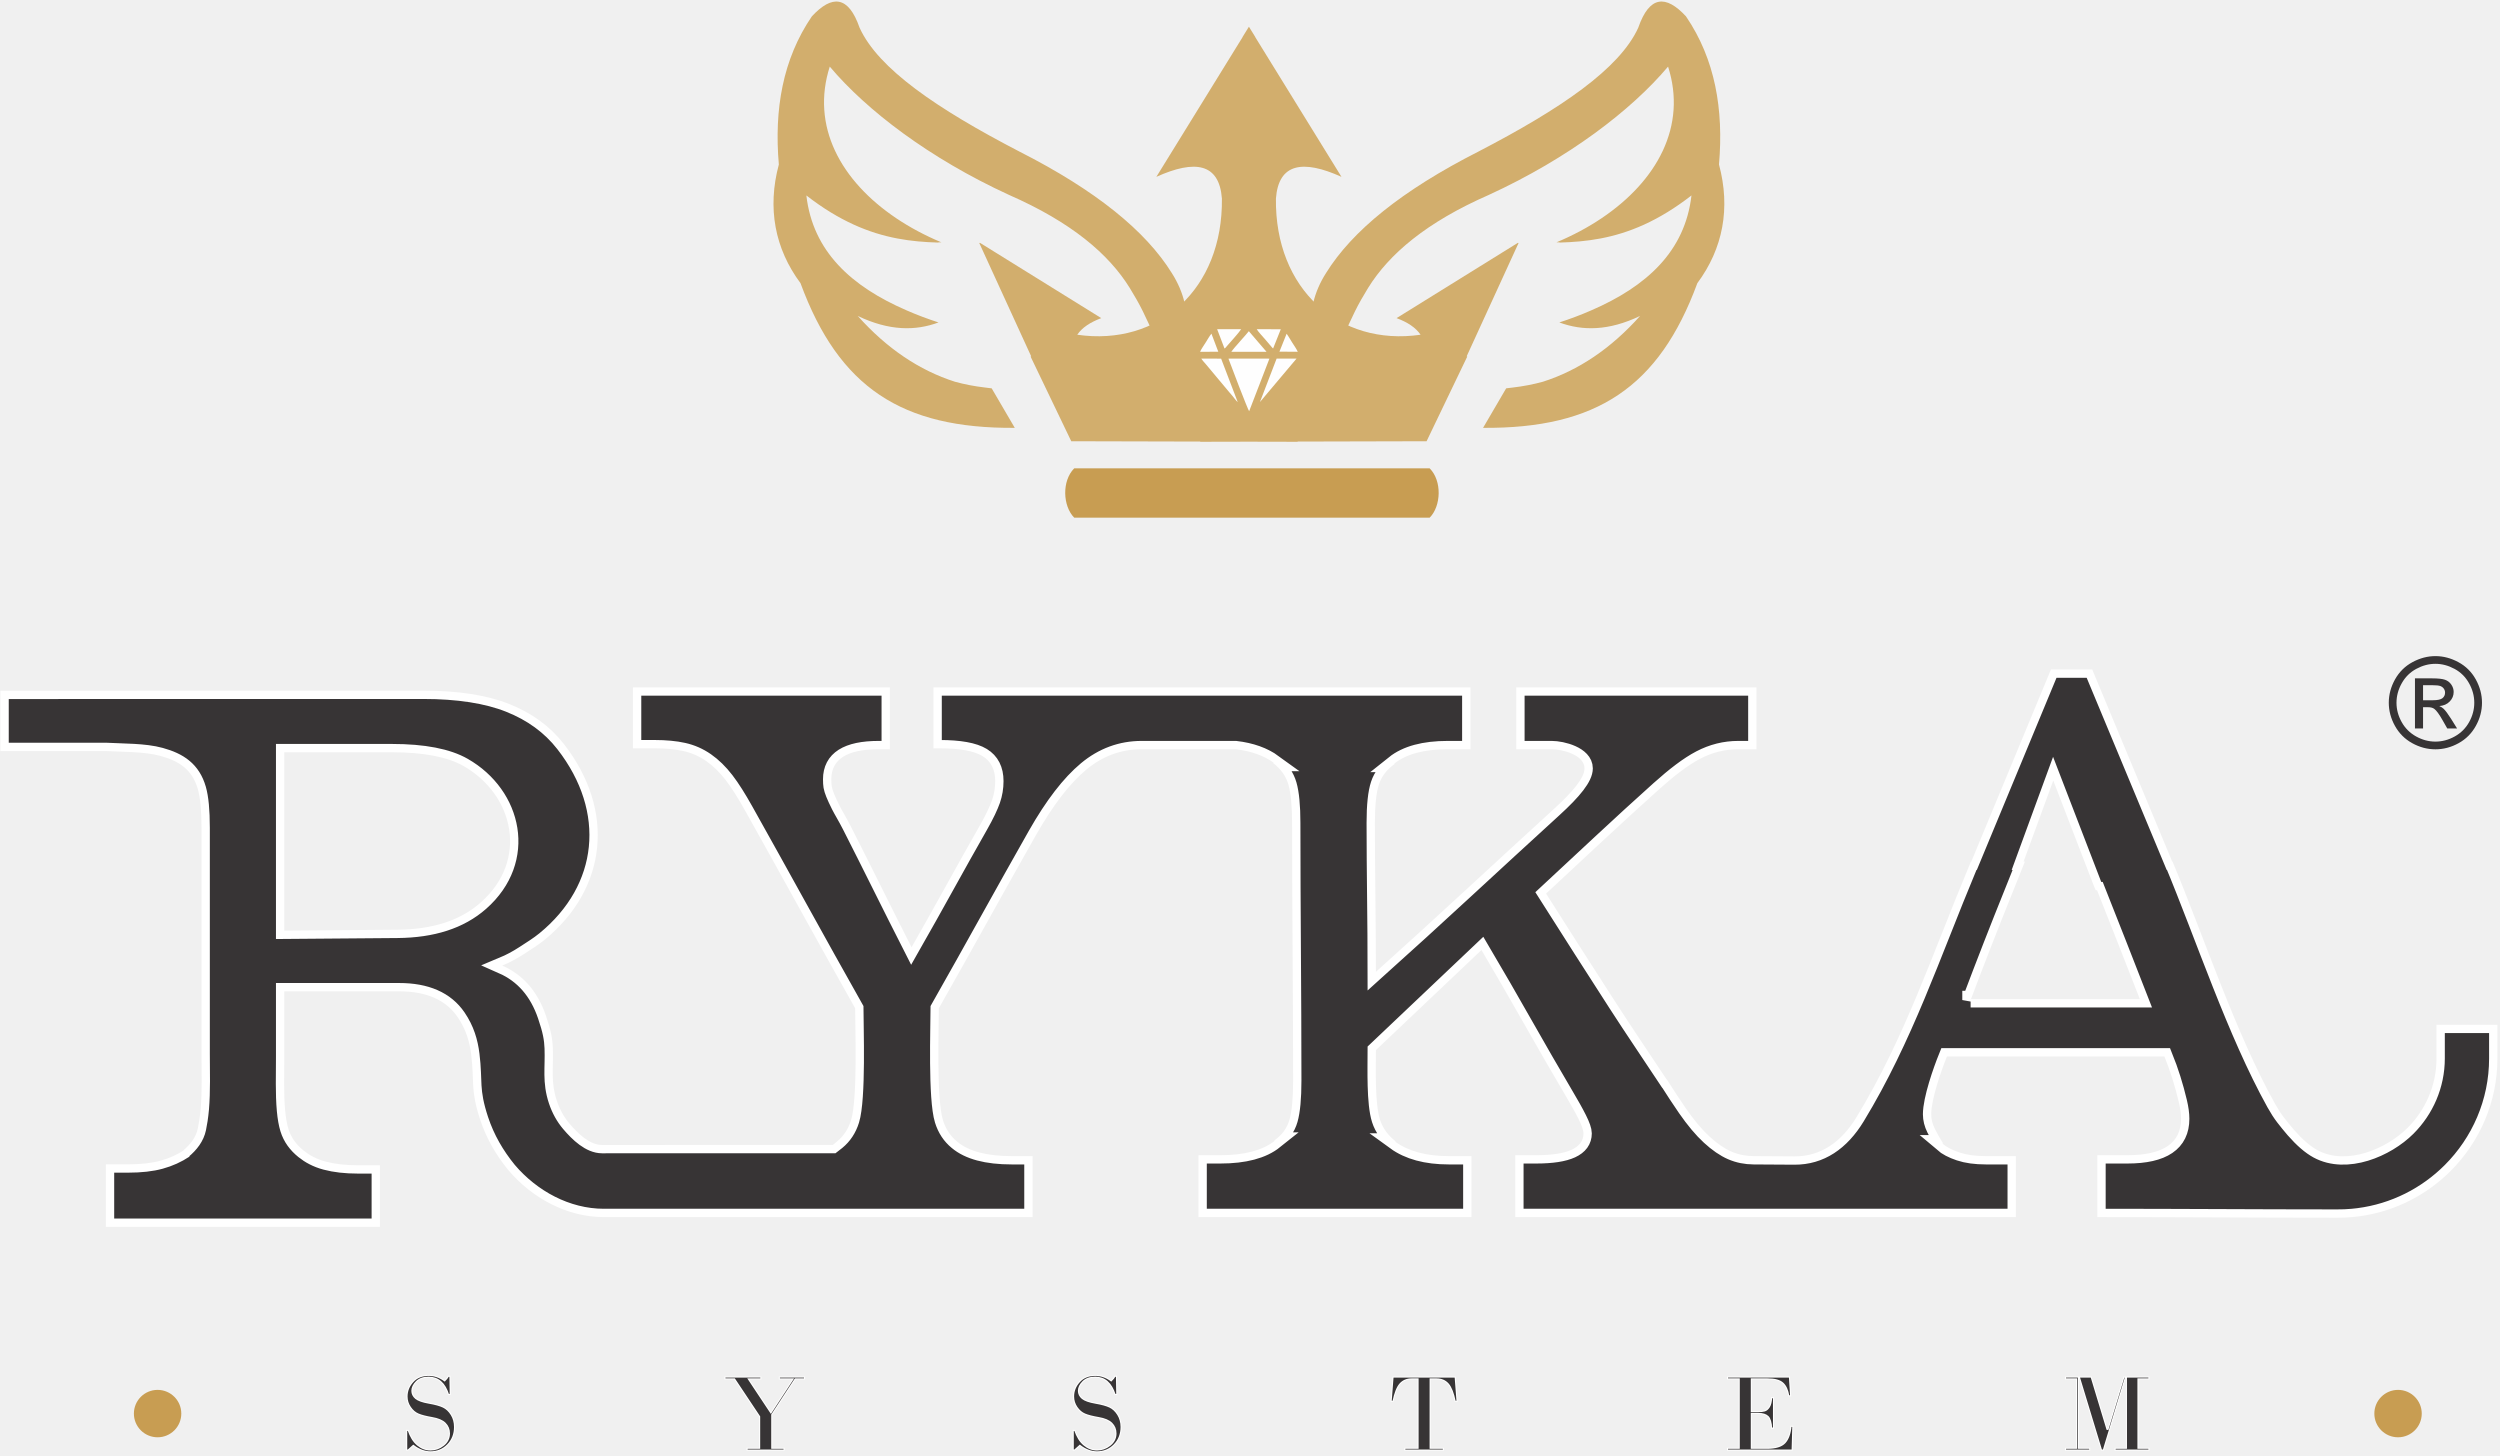
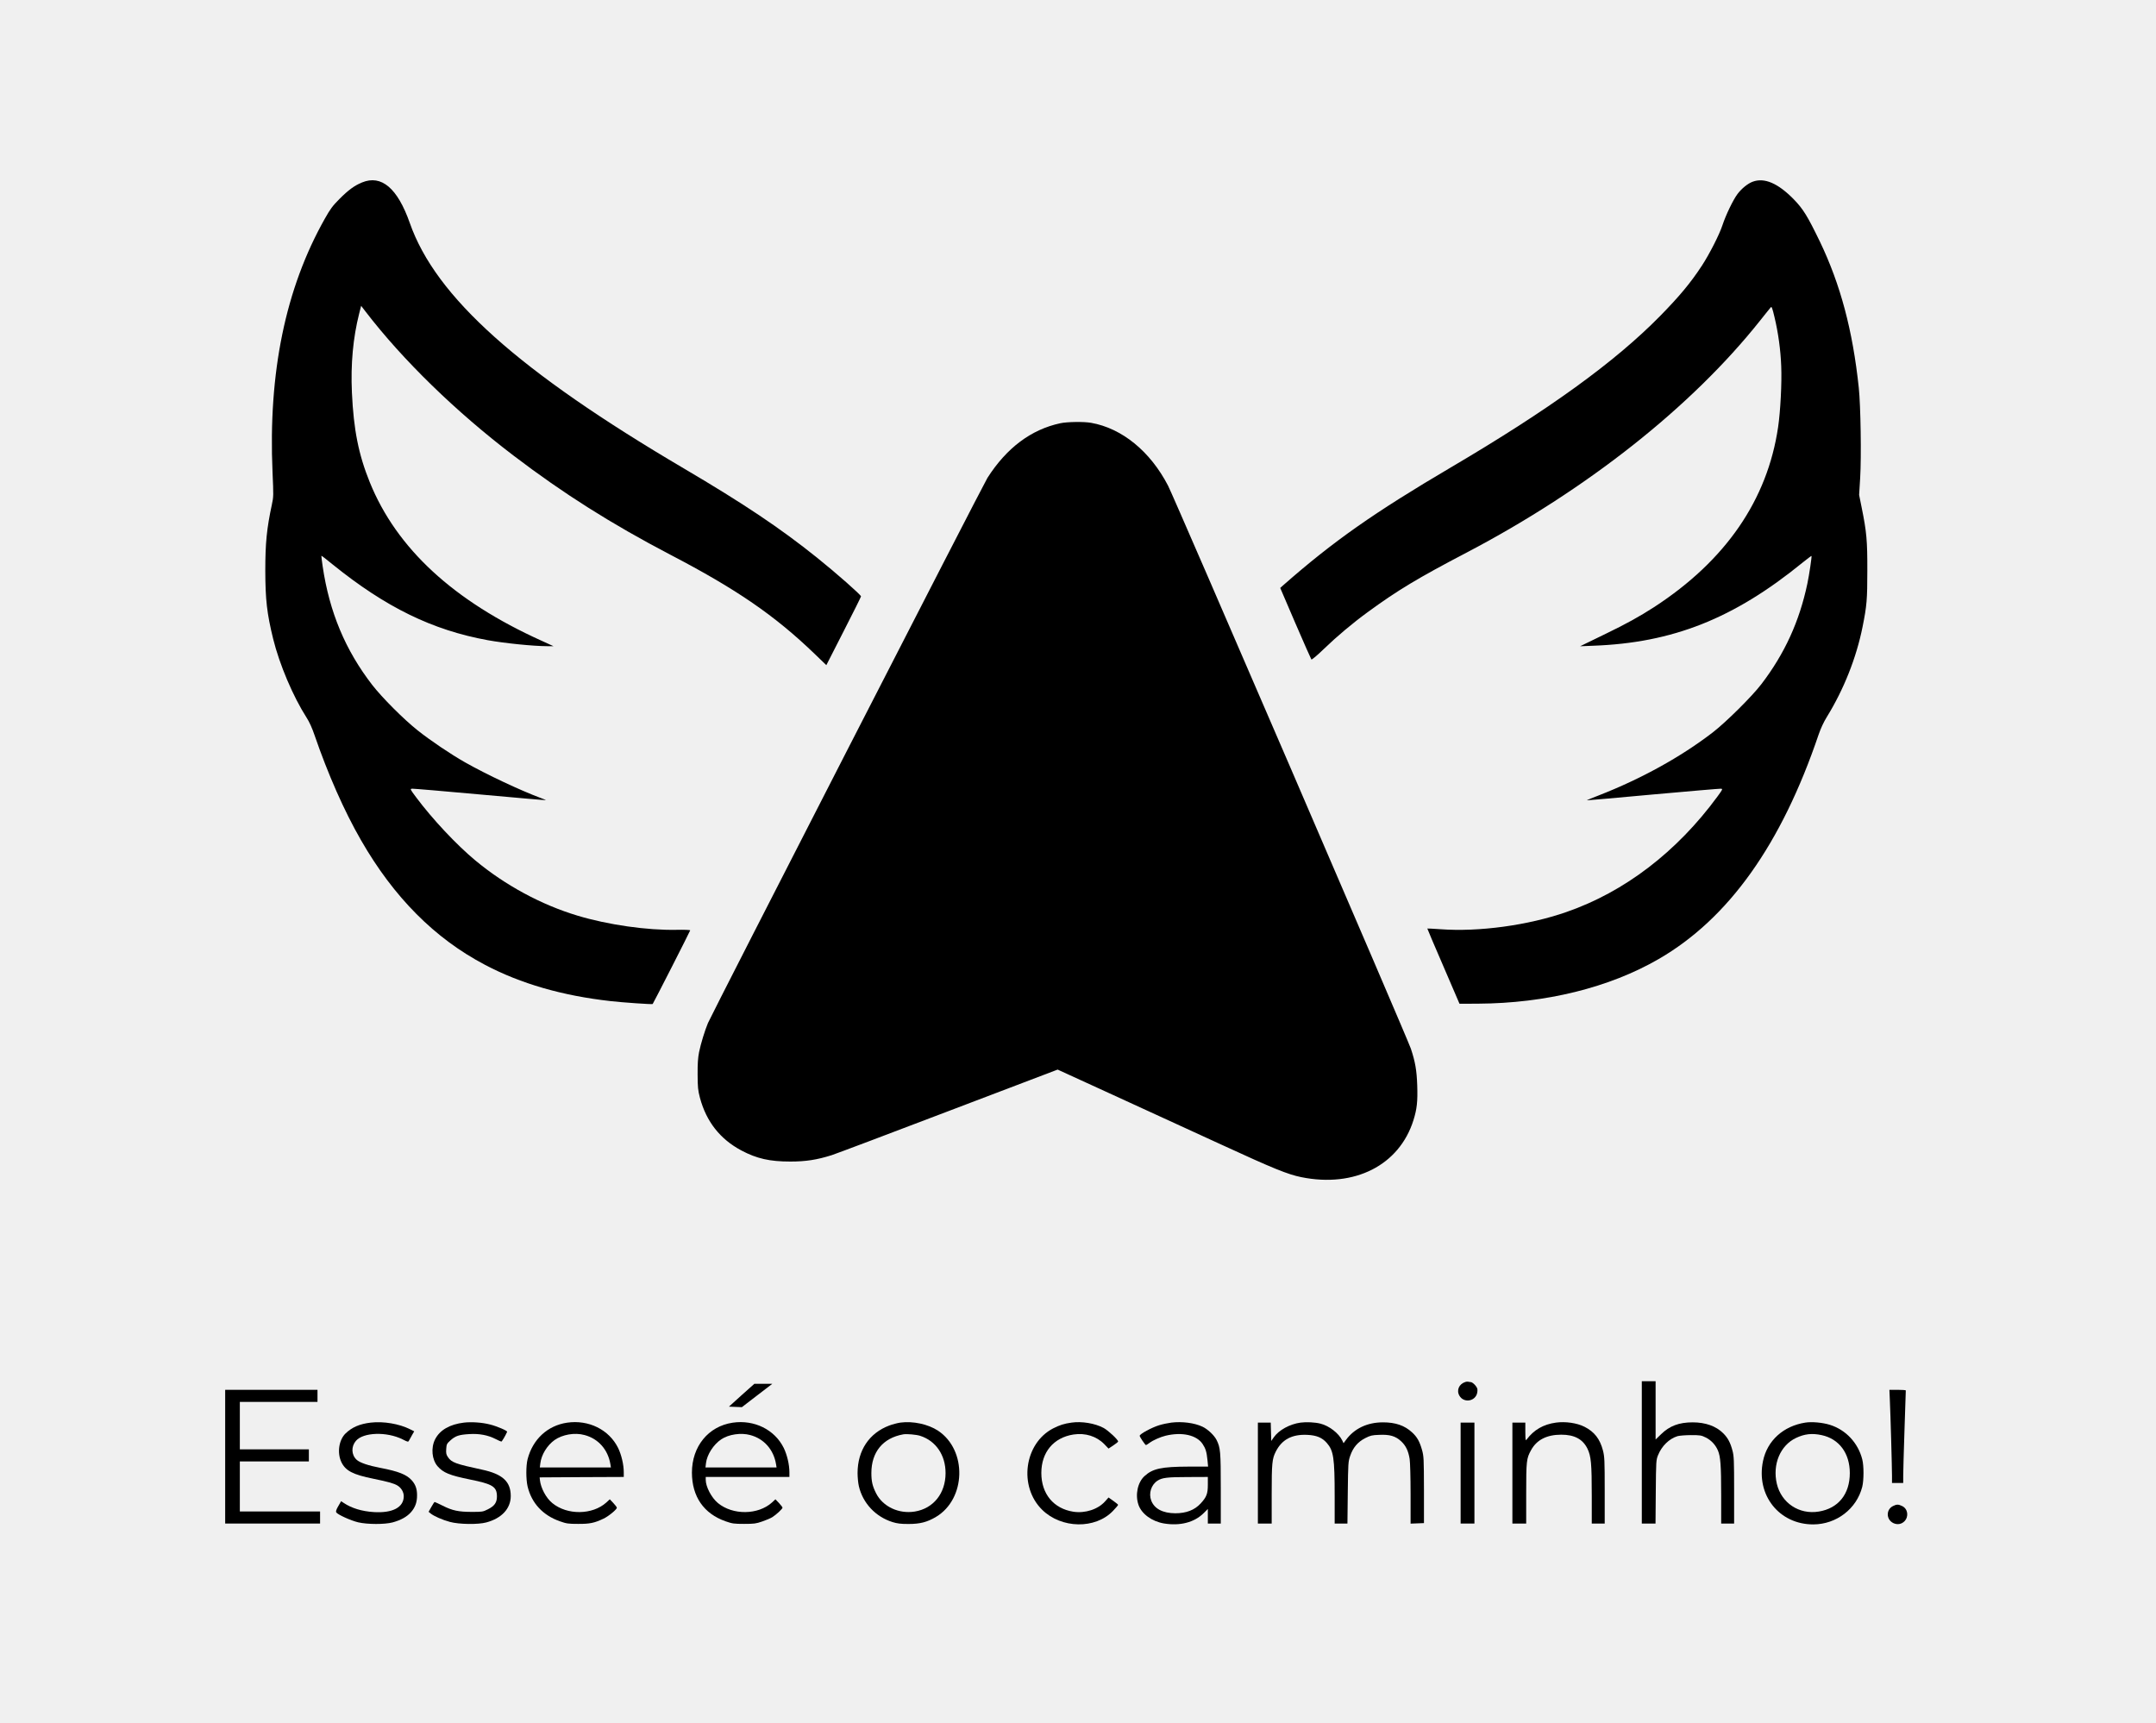
- <svg xmlns="http://www.w3.org/2000/svg" width="601" height="350" viewBox="0 0 601 350" fill="none">
-   <path d="M328.884 69.23C333.929 61.086 342.877 53.441 357.957 46.836L357.959 46.834C377.031 38.071 392.153 26.526 401.003 16.012C402.145 19.576 402.55 23.054 402.324 26.405C401.395 40.148 389.783 51.736 374.175 58.256L374.902 58.254V58.315C381.356 58.135 387.976 57.308 395.245 53.997C398.859 52.349 402.635 50.088 406.629 46.985C405.083 60.439 395.836 68.857 382.523 74.618C380.103 75.679 377.544 76.641 374.864 77.517C380.429 79.582 386.722 79.568 394.276 75.952C387.262 83.807 379.444 89.04 370.931 91.764C368.573 92.412 366.147 92.874 363.658 93.163C363.136 93.237 362.61 93.303 362.08 93.358L356.528 102.856C383.69 103.048 398.807 93.166 408.041 68.074C414.21 59.77 416.064 50.026 413.246 39.547C414.388 26.33 412.333 14.245 405.305 3.926C400.468 -1.286 396.526 -1.091 393.835 6.666C389.355 16.516 375.28 26.12 355.453 36.416C336.962 45.803 325.029 55.56 318.779 65.639C312.67 75.239 315.3 84.59 321.738 82.552C321.876 83.419 324.083 78.207 325.735 74.841C326.619 73.04 327.818 70.951 328.884 69.23Z" fill="#D2AE6D" />
-   <path d="M271.595 69.23C266.551 61.086 257.602 53.441 242.522 46.836L242.52 46.834C223.448 38.071 208.326 26.526 199.476 16.012C198.334 19.576 197.929 23.054 198.156 26.405C199.084 40.148 210.696 51.736 226.304 58.256L225.578 58.254V58.315C219.124 58.135 212.503 57.308 205.235 53.997C201.62 52.349 197.844 50.088 193.851 46.985C195.396 60.439 204.643 68.857 217.956 74.618C220.376 75.679 222.935 76.641 225.615 77.517C220.05 79.582 213.757 79.568 206.203 75.952C213.217 83.807 221.035 89.04 229.549 91.764C231.906 92.412 234.332 92.874 236.821 93.163C237.342 93.237 237.869 93.303 238.4 93.358L243.952 102.856C216.789 103.048 201.673 93.166 192.439 68.074C186.27 59.77 184.415 50.026 187.233 39.547C186.091 26.33 188.147 14.245 195.174 3.926C200.012 -1.286 203.954 -1.091 206.644 6.666C211.124 16.516 225.198 26.12 245.026 36.416C263.518 45.803 275.45 55.56 281.7 65.639C287.81 75.239 285.179 84.59 278.741 82.552C278.603 83.419 276.396 78.207 274.744 74.841C273.86 73.04 272.662 70.951 271.595 69.23Z" fill="#D2AE6D" />
-   <path d="M258.244 112.591H343.691C346.705 115.603 346.449 121.68 343.691 124.449H258.244C255.486 121.68 255.231 115.603 258.244 112.591Z" fill="#C89D52" />
-   <path d="M235.631 58.407C245.335 64.434 255.039 70.454 264.743 76.474C262.088 77.47 260.108 78.775 258.975 80.469C278.566 83.308 294.02 69.51 293.746 47.723C293.103 39.256 287.312 38.306 277.987 42.514C284.889 31.324 291.799 20.126 298.71 8.937V8.895L300.226 6.44L300.24 6.461L300.253 6.44L301.769 8.895V8.937C308.68 20.126 315.591 31.324 322.492 42.514C313.167 38.306 307.376 39.256 306.733 47.723C306.459 69.51 321.913 83.308 341.504 80.469C340.371 78.775 338.391 77.47 335.736 76.474C345.44 70.454 355.144 64.434 364.849 58.406L365.069 58.407C360.905 67.486 356.747 76.571 352.59 85.651L352.727 85.717C349.469 92.502 346.206 99.288 342.95 106.074C332.615 106.103 322.281 106.129 311.945 106.153L311.952 106.207L300.24 106.18L288.528 106.207L288.534 106.153C278.199 106.129 267.863 106.103 257.529 106.074C254.273 99.288 251.011 92.502 247.752 85.717L247.889 85.651C243.732 76.57 239.574 67.485 235.41 58.406L235.631 58.407Z" fill="#D2AE6D" />
-   <mask id="path-5-inside-1_201_43" fill="white">
-     <path fill-rule="evenodd" clip-rule="evenodd" d="M115.544 216.982C110.607 221.33 103.937 223.435 95.536 223.503L68.341 223.725V209.718V207.128V180.846H94.21C101.871 180.846 107.614 181.968 111.454 184.162C123.555 191.076 127.165 206.748 115.544 216.982ZM565.496 292.587L566.938 292.43C575.543 291.33 583.277 287.349 589.132 281.495C596.07 274.557 600.377 264.98 600.377 254.44V246.355H585.735V254.44C585.735 260.938 583.071 266.851 578.779 271.142C573.755 276.166 564.114 280.289 557.138 276.509C555.388 275.562 553.492 273.921 551.451 271.588C550.576 270.567 549.774 269.583 549.045 268.635C548.315 267.687 547.586 266.557 546.857 265.244C537.351 248.131 529.919 225.468 522.283 207.128H522.199L502.969 160.939H493.049C486.882 175.877 480.499 191.273 473.901 207.128H473.814L473.298 208.365C464.368 229.776 457.902 249.484 446.331 268.526C442.629 274.616 437.643 278.032 431.372 277.993L421.575 277.931C419.679 277.92 417.892 277.567 416.215 276.838C414.539 276.108 412.788 274.905 410.966 273.228C409.143 271.551 407.247 269.291 405.278 266.448C403.913 264.476 402.404 262.165 400.723 259.528H400.678C396.773 253.615 392.784 247.776 388.738 241.504C382.905 232.463 377.217 223.567 371.675 214.818C380.719 206.436 389.281 198.314 398.854 189.742C402.544 186.437 405.781 183.945 408.697 182.414C411.613 180.883 414.676 180.117 417.885 180.117H422.259V165.243H364.511V180.117H369.542H373.042C375.545 180.117 380.916 181.47 380.916 184.711C380.916 186.898 378.367 190.101 373.479 194.554C359.136 207.623 345.435 220.482 330.77 233.63C330.77 221.5 330.523 209.746 330.523 197.835C330.523 193.606 330.852 190.507 331.508 188.539C332.164 186.57 333.44 184.929 335.336 183.617H335.117C338.034 181.284 342.336 180.117 348.023 180.117H353.492V165.243H322.49H287.869H224.407V179.898H225.906C230.718 179.898 234.148 180.52 236.187 181.758C238.226 182.995 239.249 185.003 239.249 187.773C239.249 189.377 238.992 190.911 238.484 192.367C237.975 193.823 237.016 195.888 235.531 198.491C229.895 208.369 224.88 217.665 219.14 227.723C214.075 217.776 209.449 208.322 204.443 198.491C203.376 196.396 202.402 194.846 201.819 193.679C201.235 192.513 200.797 191.565 200.506 190.836C200.215 190.106 200.032 189.523 199.959 189.086C199.887 188.648 199.849 188.065 199.849 187.336C199.849 182.523 203.641 180.117 211.225 180.117H213.926V165.243H152.164V179.898H157.414C160.039 179.898 162.335 180.117 164.304 180.554C166.273 180.992 168.096 181.795 169.773 182.961C171.449 184.127 173.018 185.659 174.476 187.554C175.934 189.45 177.441 191.87 179.07 194.773C187.954 210.61 196.636 226.539 205.578 242.379C205.578 246.807 206.202 264.108 204.594 269.291C203.938 271.405 202.807 273.118 201.204 274.432C201.004 274.595 200.432 275.088 200.215 275.241L144.739 275.253C141.796 275.253 138.992 272.582 136.894 270.107C135.605 268.587 134.571 266.738 133.876 264.661C132.329 260.035 133.084 256.76 132.905 251.969C132.823 249.75 132.467 247.766 131.241 244.176C129.254 238.355 125.751 234.337 120.74 232.126C122.509 231.389 124.24 230.468 125.935 229.363C127.629 228.257 129.358 227.202 130.91 225.936C145.968 213.654 148.001 194.832 135.553 178.856C132.201 174.554 127.776 171.375 122.397 169.239C117.019 167.103 110.126 166.033 101.726 166.033C66.356 166.033 35.46 166.05 0.103 166.05V180.55H25.451C29.59 180.781 34.724 180.659 38.605 181.73C43.069 182.961 46.221 185.007 47.559 189.689C48.149 191.752 48.444 194.849 48.444 198.975V207.128V209.718V253.332C48.444 257.5 48.606 262.391 48.246 266.527C48.068 268.557 47.799 270.131 47.559 271.287C47.122 273.388 45.791 275.12 44.022 276.593L44.465 276.373C42.696 277.551 40.743 278.436 38.605 279.025C36.468 279.615 33.852 279.91 30.757 279.91H25.451V294.944H91.335V280.131H86.029C83.081 280.131 80.501 279.835 78.291 279.247C76.081 278.658 74.364 277.709 72.985 276.593C71.267 275.203 69.999 273.534 69.337 271.398C68.976 270.233 68.712 268.749 68.548 266.947C68.182 262.941 68.341 258.161 68.341 254.094V238.317H95.978C102.462 238.317 107.186 240.353 110.018 244.507C112.029 247.457 112.892 250.415 113.277 253.531C114.084 260.051 113.036 261.902 115.428 269.149C116.921 273.671 119.24 277.66 122.205 281.301C127.888 288.005 136.283 292.587 145.147 292.587L206.101 292.587H248.233V277.931H243.202C237.223 277.931 232.848 276.765 230.077 274.432C228.473 273.119 227.343 271.405 226.688 269.291C225.079 264.108 225.703 246.807 225.703 242.379C233.679 228.341 241.357 214.293 249.093 200.679C253.159 193.524 257.188 188.318 261.124 185.039C265.058 181.76 269.509 180.117 274.467 180.117H297.056C300.775 180.554 303.837 181.648 306.243 183.398H306.024C307.92 184.857 309.16 186.607 309.743 188.648C310.326 190.689 310.618 193.753 310.618 197.835C310.618 218.301 310.865 238.815 310.865 259.528V259.776C310.865 264.004 310.573 267.14 309.99 269.182C309.407 271.223 308.167 272.9 306.271 274.213H306.49C303.574 276.546 299.198 277.713 293.365 277.713H288.116V292.587H353.739V277.931H348.27C342.875 277.931 338.572 276.765 335.364 274.432H335.583C333.687 272.973 332.411 271.223 331.755 269.182C330.482 265.221 330.77 256.924 330.77 252.441L356.145 228.38C363.086 240.093 369.865 252.424 376.295 263.275C377.595 265.469 378.665 267.359 379.467 268.963C380.269 270.567 380.67 271.734 380.67 272.463C380.67 275.963 376.878 277.713 369.296 277.713H364.264V292.587H424.675H444.162H484.611V277.931H477.392C474.913 277.931 472.798 277.64 471.049 277.056C469.298 276.473 467.913 275.744 466.893 274.869H467.111C466.382 273.702 465.726 272.536 465.142 271.369C464.559 270.203 464.267 269.036 464.267 267.869C464.267 264.227 466.695 257.317 468.048 253.973H520.327C521.744 257.476 522.864 261.07 523.78 264.916C524.144 266.448 524.326 267.797 524.326 268.963C524.326 274.796 520.025 277.713 511.421 277.713H504.203V292.587C524.589 292.587 541.533 292.733 561.776 292.739C563.105 292.739 564.145 292.708 565.496 292.587ZM473.735 240.192H514.422C512.672 235.671 510.958 231.296 509.281 227.067C507.604 222.838 505.963 218.682 504.359 214.599L504.132 214.021H503.81L503.282 212.762L493.606 187.632L486.471 207.128H486.788C485.792 209.638 484.794 212.128 483.798 214.599C480.443 222.911 477.089 231.515 473.735 240.41V240.192Z" />
-   </mask>
-   <path fill-rule="evenodd" clip-rule="evenodd" d="M115.544 216.982C110.607 221.33 103.937 223.435 95.536 223.503L68.341 223.725V209.718V207.128V180.846H94.21C101.871 180.846 107.614 181.968 111.454 184.162C123.555 191.076 127.165 206.748 115.544 216.982ZM565.496 292.587L566.938 292.43C575.543 291.33 583.277 287.349 589.132 281.495C596.07 274.557 600.377 264.98 600.377 254.44V246.355H585.735V254.44C585.735 260.938 583.071 266.851 578.779 271.142C573.755 276.166 564.114 280.289 557.138 276.509C555.388 275.562 553.492 273.921 551.451 271.588C550.576 270.567 549.774 269.583 549.045 268.635C548.315 267.687 547.586 266.557 546.857 265.244C537.351 248.131 529.919 225.468 522.283 207.128H522.199L502.969 160.939H493.049C486.882 175.877 480.499 191.273 473.901 207.128H473.814L473.298 208.365C464.368 229.776 457.902 249.484 446.331 268.526C442.629 274.616 437.643 278.032 431.372 277.993L421.575 277.931C419.679 277.92 417.892 277.567 416.215 276.838C414.539 276.108 412.788 274.905 410.966 273.228C409.143 271.551 407.247 269.291 405.278 266.448C403.913 264.476 402.404 262.165 400.723 259.528H400.678C396.773 253.615 392.784 247.776 388.738 241.504C382.905 232.463 377.217 223.567 371.675 214.818C380.719 206.436 389.281 198.314 398.854 189.742C402.544 186.437 405.781 183.945 408.697 182.414C411.613 180.883 414.676 180.117 417.885 180.117H422.259V165.243H364.511V180.117H369.542H373.042C375.545 180.117 380.916 181.47 380.916 184.711C380.916 186.898 378.367 190.101 373.479 194.554C359.136 207.623 345.435 220.482 330.77 233.63C330.77 221.5 330.523 209.746 330.523 197.835C330.523 193.606 330.852 190.507 331.508 188.539C332.164 186.57 333.44 184.929 335.336 183.617H335.117C338.034 181.284 342.336 180.117 348.023 180.117H353.492V165.243H322.49H287.869H224.407V179.898H225.906C230.718 179.898 234.148 180.52 236.187 181.758C238.226 182.995 239.249 185.003 239.249 187.773C239.249 189.377 238.992 190.911 238.484 192.367C237.975 193.823 237.016 195.888 235.531 198.491C229.895 208.369 224.88 217.665 219.14 227.723C214.075 217.776 209.449 208.322 204.443 198.491C203.376 196.396 202.402 194.846 201.819 193.679C201.235 192.513 200.797 191.565 200.506 190.836C200.215 190.106 200.032 189.523 199.959 189.086C199.887 188.648 199.849 188.065 199.849 187.336C199.849 182.523 203.641 180.117 211.225 180.117H213.926V165.243H152.164V179.898H157.414C160.039 179.898 162.335 180.117 164.304 180.554C166.273 180.992 168.096 181.795 169.773 182.961C171.449 184.127 173.018 185.659 174.476 187.554C175.934 189.45 177.441 191.87 179.07 194.773C187.954 210.61 196.636 226.539 205.578 242.379C205.578 246.807 206.202 264.108 204.594 269.291C203.938 271.405 202.807 273.118 201.204 274.432C201.004 274.595 200.432 275.088 200.215 275.241L144.739 275.253C141.796 275.253 138.992 272.582 136.894 270.107C135.605 268.587 134.571 266.738 133.876 264.661C132.329 260.035 133.084 256.76 132.905 251.969C132.823 249.75 132.467 247.766 131.241 244.176C129.254 238.355 125.751 234.337 120.74 232.126C122.509 231.389 124.24 230.468 125.935 229.363C127.629 228.257 129.358 227.202 130.91 225.936C145.968 213.654 148.001 194.832 135.553 178.856C132.201 174.554 127.776 171.375 122.397 169.239C117.019 167.103 110.126 166.033 101.726 166.033C66.356 166.033 35.46 166.05 0.103 166.05V180.55H25.451C29.59 180.781 34.724 180.659 38.605 181.73C43.069 182.961 46.221 185.007 47.559 189.689C48.149 191.752 48.444 194.849 48.444 198.975V207.128V209.718V253.332C48.444 257.5 48.606 262.391 48.246 266.527C48.068 268.557 47.799 270.131 47.559 271.287C47.122 273.388 45.791 275.12 44.022 276.593L44.465 276.373C42.696 277.551 40.743 278.436 38.605 279.025C36.468 279.615 33.852 279.91 30.757 279.91H25.451V294.944H91.335V280.131H86.029C83.081 280.131 80.501 279.835 78.291 279.247C76.081 278.658 74.364 277.709 72.985 276.593C71.267 275.203 69.999 273.534 69.337 271.398C68.976 270.233 68.712 268.749 68.548 266.947C68.182 262.941 68.341 258.161 68.341 254.094V238.317H95.978C102.462 238.317 107.186 240.353 110.018 244.507C112.029 247.457 112.892 250.415 113.277 253.531C114.084 260.051 113.036 261.902 115.428 269.149C116.921 273.671 119.24 277.66 122.205 281.301C127.888 288.005 136.283 292.587 145.147 292.587L206.101 292.587H248.233V277.931H243.202C237.223 277.931 232.848 276.765 230.077 274.432C228.473 273.119 227.343 271.405 226.688 269.291C225.079 264.108 225.703 246.807 225.703 242.379C233.679 228.341 241.357 214.293 249.093 200.679C253.159 193.524 257.188 188.318 261.124 185.039C265.058 181.76 269.509 180.117 274.467 180.117H297.056C300.775 180.554 303.837 181.648 306.243 183.398H306.024C307.92 184.857 309.16 186.607 309.743 188.648C310.326 190.689 310.618 193.753 310.618 197.835C310.618 218.301 310.865 238.815 310.865 259.528V259.776C310.865 264.004 310.573 267.14 309.99 269.182C309.407 271.223 308.167 272.9 306.271 274.213H306.49C303.574 276.546 299.198 277.713 293.365 277.713H288.116V292.587H353.739V277.931H348.27C342.875 277.931 338.572 276.765 335.364 274.432H335.583C333.687 272.973 332.411 271.223 331.755 269.182C330.482 265.221 330.77 256.924 330.77 252.441L356.145 228.38C363.086 240.093 369.865 252.424 376.295 263.275C377.595 265.469 378.665 267.359 379.467 268.963C380.269 270.567 380.67 271.734 380.67 272.463C380.67 275.963 376.878 277.713 369.296 277.713H364.264V292.587H424.675H444.162H484.611V277.931H477.392C474.913 277.931 472.798 277.64 471.049 277.056C469.298 276.473 467.913 275.744 466.893 274.869H467.111C466.382 273.702 465.726 272.536 465.142 271.369C464.559 270.203 464.267 269.036 464.267 267.869C464.267 264.227 466.695 257.317 468.048 253.973H520.327C521.744 257.476 522.864 261.07 523.78 264.916C524.144 266.448 524.326 267.797 524.326 268.963C524.326 274.796 520.025 277.713 511.421 277.713H504.203V292.587C524.589 292.587 541.533 292.733 561.776 292.739C563.105 292.739 564.145 292.708 565.496 292.587ZM473.735 240.192H514.422C512.672 235.671 510.958 231.296 509.281 227.067C507.604 222.838 505.963 218.682 504.359 214.599L504.132 214.021H503.81L503.282 212.762L493.606 187.632L486.471 207.128H486.788C485.792 209.638 484.794 212.128 483.798 214.599C480.443 222.911 477.089 231.515 473.735 240.41V240.192Z" fill="#373435" stroke="white" stroke-width="4" mask="url(#path-5-inside-1_201_43)" />
-   <mask id="path-6-inside-2_201_43" fill="white">
-     <path fill-rule="evenodd" clip-rule="evenodd" d="M174.149 330.928H183.04V331.607H180.105L185.323 339.461L190.455 331.607H187.23V330.928H193.535V331.607H191.225L185.654 340.114V348.049H188.612V348.724H179.48V348.049H182.497V340.576L176.523 331.607H174.149V330.928ZM268.517 330.728L268.599 335.349H267.973C267.09 332.581 265.527 331.195 263.29 331.195C262.048 331.195 261.088 331.539 260.404 332.223C259.716 332.907 259.376 333.619 259.376 334.352C259.376 335.031 259.662 335.612 260.233 336.092C260.803 336.567 261.845 336.938 263.358 337.201C264.871 337.459 266.021 337.776 266.814 338.152C267.607 338.528 268.272 339.158 268.816 340.032C269.36 340.906 269.631 341.912 269.631 343.044C269.631 344.788 269.065 346.238 267.928 347.397C266.791 348.556 265.383 349.136 263.702 349.136C262.33 349.136 260.962 348.629 259.598 347.61L258.353 348.724H257.886V343.746H258.457C258.982 345.313 259.712 346.491 260.649 347.279C261.587 348.063 262.61 348.457 263.73 348.457C264.834 348.457 265.849 348.095 266.773 347.365C267.697 346.636 268.159 345.712 268.159 344.598C268.159 343.66 267.838 342.872 267.199 342.229C266.555 341.585 265.518 341.146 264.078 340.902C262.642 340.657 261.537 340.376 260.767 340.05C259.997 339.729 259.34 339.167 258.792 338.365C258.244 337.568 257.968 336.68 257.968 335.706C257.968 334.361 258.448 333.161 259.404 332.106C260.354 331.046 261.655 330.516 263.29 330.516C264.662 330.516 265.94 330.951 267.127 331.82C267.453 331.508 267.733 331.145 267.973 330.728H268.517ZM334.771 330.928H349.936L350.402 336.979H349.723C349.311 334.954 348.758 333.551 348.074 332.771C347.385 331.997 346.489 331.607 345.37 331.607H343.925V348.049H347.109V348.724H337.597V348.049H340.782V331.607H339.337C338.218 331.607 337.321 331.997 336.633 332.771C335.949 333.551 335.396 334.954 334.983 336.979H334.304L334.771 330.928ZM421.14 331.607V339.235H422.743C423.31 339.235 423.79 339.181 424.184 339.072C424.578 338.959 424.931 338.659 425.243 338.175C425.561 337.686 425.738 336.925 425.783 335.892H426.471V343.429H425.783C425.71 341.998 425.434 341.051 424.954 340.598C424.469 340.141 423.736 339.914 422.743 339.914H421.14V348.049H424.759C426.816 348.049 428.233 347.614 429.026 346.754C429.819 345.889 430.29 344.561 430.439 342.768H431.118L430.946 348.724H415.166V348.049H417.992V331.607H415.166V330.928H430.294L430.598 335.679H429.923C429.692 334.239 429.221 333.197 428.505 332.563C427.785 331.924 426.594 331.607 424.922 331.607H421.14ZM496.426 330.928H502.808L506.617 343.511H506.667L510.503 330.928H516.727V331.607H514.086V348.049H516.727V348.724H508.352V348.049H511.074V331.299H511.019L505.725 348.724H505.117L499.823 331.299H499.769V348.049H502.491V348.724H496.426V348.049H499.094V331.607H496.426V330.928ZM108.28 330.728L108.362 335.349H107.736C106.853 332.581 105.291 331.195 103.053 331.195C101.812 331.195 100.852 331.539 100.167 332.223C99.479 332.907 99.139 333.619 99.139 334.352C99.139 335.031 99.424 335.612 99.995 336.092C100.566 336.567 101.608 336.938 103.121 337.201C104.634 337.459 105.784 337.776 106.577 338.152C107.369 338.528 108.036 339.158 108.579 340.032C109.122 340.906 109.394 341.912 109.394 343.044C109.394 344.788 108.828 346.238 107.691 347.397C106.554 348.556 105.145 349.136 103.465 349.136C102.093 349.136 100.725 348.629 99.362 347.61L98.116 348.724H97.649V343.746H98.219C98.745 345.313 99.474 346.491 100.412 347.279C101.35 348.063 102.373 348.457 103.492 348.457C104.597 348.457 105.612 348.095 106.536 347.365C107.46 346.636 107.922 345.712 107.922 344.598C107.922 343.66 107.6 342.872 106.962 342.229C106.318 341.585 105.282 341.146 103.841 340.902C102.405 340.657 101.3 340.376 100.53 340.05C99.76 339.729 99.104 339.167 98.555 338.365C98.007 337.568 97.73 336.68 97.73 335.706C97.73 334.361 98.211 333.161 99.166 332.106C100.118 331.046 101.417 330.516 103.053 330.516C104.425 330.516 105.703 330.951 106.889 331.82C107.216 331.508 107.496 331.145 107.736 330.728H108.28Z" />
-   </mask>
-   <path fill-rule="evenodd" clip-rule="evenodd" d="M174.149 330.928H183.04V331.607H180.105L185.323 339.461L190.455 331.607H187.23V330.928H193.535V331.607H191.225L185.654 340.114V348.049H188.612V348.724H179.48V348.049H182.497V340.576L176.523 331.607H174.149V330.928ZM268.517 330.728L268.599 335.349H267.973C267.09 332.581 265.527 331.195 263.29 331.195C262.048 331.195 261.088 331.539 260.404 332.223C259.716 332.907 259.376 333.619 259.376 334.352C259.376 335.031 259.662 335.612 260.233 336.092C260.803 336.567 261.845 336.938 263.358 337.201C264.871 337.459 266.021 337.776 266.814 338.152C267.607 338.528 268.272 339.158 268.816 340.032C269.36 340.906 269.631 341.912 269.631 343.044C269.631 344.788 269.065 346.238 267.928 347.397C266.791 348.556 265.383 349.136 263.702 349.136C262.33 349.136 260.962 348.629 259.598 347.61L258.353 348.724H257.886V343.746H258.457C258.982 345.313 259.712 346.491 260.649 347.279C261.587 348.063 262.61 348.457 263.73 348.457C264.834 348.457 265.849 348.095 266.773 347.365C267.697 346.636 268.159 345.712 268.159 344.598C268.159 343.66 267.838 342.872 267.199 342.229C266.555 341.585 265.518 341.146 264.078 340.902C262.642 340.657 261.537 340.376 260.767 340.05C259.997 339.729 259.34 339.167 258.792 338.365C258.244 337.568 257.968 336.68 257.968 335.706C257.968 334.361 258.448 333.161 259.404 332.106C260.354 331.046 261.655 330.516 263.29 330.516C264.662 330.516 265.94 330.951 267.127 331.82C267.453 331.508 267.733 331.145 267.973 330.728H268.517ZM334.771 330.928H349.936L350.402 336.979H349.723C349.311 334.954 348.758 333.551 348.074 332.771C347.385 331.997 346.489 331.607 345.37 331.607H343.925V348.049H347.109V348.724H337.597V348.049H340.782V331.607H339.337C338.218 331.607 337.321 331.997 336.633 332.771C335.949 333.551 335.396 334.954 334.983 336.979H334.304L334.771 330.928ZM421.14 331.607V339.235H422.743C423.31 339.235 423.79 339.181 424.184 339.072C424.578 338.959 424.931 338.659 425.243 338.175C425.561 337.686 425.738 336.925 425.783 335.892H426.471V343.429H425.783C425.71 341.998 425.434 341.051 424.954 340.598C424.469 340.141 423.736 339.914 422.743 339.914H421.14V348.049H424.759C426.816 348.049 428.233 347.614 429.026 346.754C429.819 345.889 430.29 344.561 430.439 342.768H431.118L430.946 348.724H415.166V348.049H417.992V331.607H415.166V330.928H430.294L430.598 335.679H429.923C429.692 334.239 429.221 333.197 428.505 332.563C427.785 331.924 426.594 331.607 424.922 331.607H421.14ZM496.426 330.928H502.808L506.617 343.511H506.667L510.503 330.928H516.727V331.607H514.086V348.049H516.727V348.724H508.352V348.049H511.074V331.299H511.019L505.725 348.724H505.117L499.823 331.299H499.769V348.049H502.491V348.724H496.426V348.049H499.094V331.607H496.426V330.928ZM108.28 330.728L108.362 335.349H107.736C106.853 332.581 105.291 331.195 103.053 331.195C101.812 331.195 100.852 331.539 100.167 332.223C99.479 332.907 99.139 333.619 99.139 334.352C99.139 335.031 99.424 335.612 99.995 336.092C100.566 336.567 101.608 336.938 103.121 337.201C104.634 337.459 105.784 337.776 106.577 338.152C107.369 338.528 108.036 339.158 108.579 340.032C109.122 340.906 109.394 341.912 109.394 343.044C109.394 344.788 108.828 346.238 107.691 347.397C106.554 348.556 105.145 349.136 103.465 349.136C102.093 349.136 100.725 348.629 99.362 347.61L98.116 348.724H97.649V343.746H98.219C98.745 345.313 99.474 346.491 100.412 347.279C101.35 348.063 102.373 348.457 103.492 348.457C104.597 348.457 105.612 348.095 106.536 347.365C107.46 346.636 107.922 345.712 107.922 344.598C107.922 343.66 107.6 342.872 106.962 342.229C106.318 341.585 105.282 341.146 103.841 340.902C102.405 340.657 101.3 340.376 100.53 340.05C99.76 339.729 99.104 339.167 98.555 338.365C98.007 337.568 97.73 336.68 97.73 335.706C97.73 334.361 98.211 333.161 99.166 332.106C100.118 331.046 101.417 330.516 103.053 330.516C104.425 330.516 105.703 330.951 106.889 331.82C107.216 331.508 107.496 331.145 107.736 330.728H108.28Z" fill="#373435" stroke="white" stroke-width="0.5" mask="url(#path-6-inside-2_201_43)" />
-   <path fill-rule="evenodd" clip-rule="evenodd" d="M300.293 98.863L305.163 86.231L304.684 86.205L295.795 86.208L295.32 86.224C295.794 87.562 300.006 98.556 300.293 98.863Z" fill="#FEFEFE" />
-   <path fill-rule="evenodd" clip-rule="evenodd" d="M297.548 96.662L293.558 86.217L288.797 86.209C289.003 86.579 289.526 87.147 289.854 87.515L295.27 93.995C295.654 94.484 295.957 94.801 296.361 95.278C296.636 95.602 297.206 96.421 297.548 96.662Z" fill="#FEFEFE" />
-   <path fill-rule="evenodd" clip-rule="evenodd" d="M302.891 96.647L311.683 86.21L306.898 86.209L302.891 96.647Z" fill="#FEFEFE" />
-   <path fill-rule="evenodd" clip-rule="evenodd" d="M296.013 84.568L304.466 84.567L300.222 79.618C299.689 80.351 296.582 83.668 296.013 84.568Z" fill="#FEFEFE" />
-   <path fill-rule="evenodd" clip-rule="evenodd" d="M294.368 83.776C294.445 83.739 294.484 83.674 294.495 83.696L294.706 83.5C294.802 83.395 294.821 83.345 294.934 83.212C295.796 82.193 297.824 80.021 298.37 79.14H292.602L294.368 83.776Z" fill="#FEFEFE" />
-   <path fill-rule="evenodd" clip-rule="evenodd" d="M306.061 83.757L307.901 79.153L302.118 79.14C302.603 79.949 303.486 80.767 304.042 81.465L305.838 83.567C305.998 83.729 305.876 83.635 306.061 83.757Z" fill="#FEFEFE" />
-   <path fill-rule="evenodd" clip-rule="evenodd" d="M288.505 84.569L292.878 84.561L291.229 80.212C290.722 80.833 290.277 81.671 289.826 82.367C289.472 82.912 288.724 84.007 288.505 84.569Z" fill="#FEFEFE" />
-   <path fill-rule="evenodd" clip-rule="evenodd" d="M307.579 84.535L311.974 84.566C311.757 84.011 311.008 82.909 310.654 82.367C310.201 81.669 309.759 80.835 309.302 80.232L307.579 84.535Z" fill="#FEFEFE" />
-   <path d="M585.477 157.728C587.357 157.728 589.191 158.21 590.986 159.177C592.774 160.14 594.173 161.524 595.171 163.318C596.169 165.117 596.671 166.992 596.671 168.937C596.671 170.868 596.18 172.728 595.191 174.506C594.208 176.29 592.83 177.674 591.051 178.657C589.273 179.645 587.412 180.136 585.477 180.136C583.536 180.136 581.677 179.645 579.898 178.657C578.119 177.674 576.736 176.29 575.748 174.506C574.759 172.728 574.263 170.868 574.263 168.937C574.263 166.992 574.765 165.117 575.768 163.318C576.776 161.524 578.175 160.14 579.963 159.177C581.758 158.21 583.592 157.728 585.477 157.728ZM585.477 159.583C583.901 159.583 582.366 159.988 580.876 160.794C579.386 161.599 578.221 162.755 577.379 164.255C576.538 165.755 576.117 167.316 576.117 168.937C576.117 170.554 576.533 172.1 577.359 173.579C578.185 175.059 579.34 176.214 580.825 177.04C582.31 177.866 583.86 178.282 585.477 178.282C587.088 178.282 588.639 177.866 590.124 177.04C591.609 176.214 592.765 175.059 593.586 173.579C594.406 172.1 594.817 170.554 594.817 168.937C594.817 167.316 594.396 165.755 593.559 164.255C592.724 162.755 591.558 161.599 590.063 160.794C588.568 159.988 587.038 159.583 585.477 159.583ZM580.557 175.12V163.079H584.702C586.121 163.079 587.144 163.191 587.778 163.414C588.416 163.637 588.918 164.022 589.298 164.58C589.673 165.132 589.86 165.719 589.86 166.343C589.86 167.22 589.546 167.99 588.912 168.638C588.285 169.292 587.449 169.657 586.404 169.738C586.83 169.916 587.175 170.128 587.428 170.377C587.915 170.848 588.507 171.643 589.212 172.763L590.681 175.12H588.32L587.245 173.224C586.404 171.73 585.72 170.792 585.204 170.417C584.848 170.143 584.332 170.007 583.648 170.012H582.502V175.12H580.557ZM582.502 168.339H584.864C585.994 168.339 586.765 168.172 587.175 167.838C587.585 167.503 587.793 167.057 587.793 166.51C587.793 166.155 587.691 165.836 587.494 165.557C587.296 165.273 587.023 165.066 586.673 164.929C586.318 164.792 585.67 164.721 584.717 164.721H582.502V168.339Z" fill="#373435" />
-   <path fill-rule="evenodd" clip-rule="evenodd" d="M576.49 334.128C579.636 334.128 582.188 336.679 582.188 339.826C582.188 342.973 579.636 345.524 576.49 345.524C573.342 345.524 570.792 342.973 570.792 339.826C570.792 336.679 573.342 334.128 576.49 334.128Z" fill="#C89D52" />
-   <path fill-rule="evenodd" clip-rule="evenodd" d="M37.886 334.128C41.033 334.128 43.584 336.679 43.584 339.826C43.584 342.973 41.033 345.524 37.886 345.524C34.739 345.524 32.188 342.973 32.188 339.826C32.188 336.679 34.739 334.128 37.886 334.128Z" fill="#C89D52" />
+ <svg xmlns="http://www.w3.org/2000/svg" version="1.0" width="2499pt" height="1997pt" viewBox="0 0 2499 1997" preserveAspectRatio="xMidYMid meet">
+   <g transform="translate(0,1997) scale(0.1,-0.1)" fill="#000000" stroke="none">
+     <path d="M4196 17855 c-88 -36 -160 -89 -263 -193 -78 -78 -105 -115 -168 -227 -456 -808 -657 -1784 -606 -2941 12 -269 12 -282 -8 -374 -59 -276 -76 -443 -76 -765 1 -339 19 -495 91 -790 74 -299 231 -669 388 -914 31 -48 64 -120 92 -203 155 -451 344 -880 539 -1218 380 -661 854 -1138 1437 -1444 414 -218 893 -357 1453 -420 138 -16 484 -40 490 -34 8 8 435 846 435 854 0 5 -69 8 -157 6 -341 -7 -796 58 -1148 164 -422 127 -838 352 -1185 640 -218 181 -498 479 -688 734 -70 94 -71 95 -44 98 15 1 369 -29 787 -67 418 -38 761 -68 763 -66 1 1 -26 13 -60 25 -234 87 -626 271 -877 413 -166 94 -405 255 -554 374 -158 126 -409 377 -522 523 -312 403 -497 846 -575 1375 -10 66 -16 121 -15 123 2 2 61 -43 131 -101 617 -498 1156 -761 1799 -878 194 -35 528 -69 685 -69 l75 0 -140 64 c-1017 459 -1677 1067 -1989 1836 -130 321 -187 608 -207 1039 -15 332 13 635 84 916 l23 90 50 -65 c431 -562 1048 -1163 1719 -1673 576 -439 1134 -791 1815 -1147 769 -401 1211 -705 1672 -1149 l136 -131 201 394 c111 216 201 398 201 403 0 17 -288 271 -510 449 -429 344 -846 623 -1545 1035 -1913 1126 -2875 1987 -3175 2844 -142 404 -329 563 -554 470z" />
+     <path d="M20316 17864 c-56 -20 -129 -79 -177 -143 -51 -68 -136 -245 -174 -361 -36 -110 -152 -337 -239 -470 -131 -200 -262 -357 -485 -584 -524 -533 -1286 -1084 -2426 -1755 -888 -523 -1361 -855 -1938 -1362 l-38 -34 176 -410 c97 -225 181 -414 185 -419 5 -5 67 46 146 123 149 144 336 301 509 427 345 252 579 393 1145 689 1391 729 2606 1689 3398 2685 63 80 121 151 128 159 9 10 18 -12 42 -115 44 -183 71 -383 78 -569 8 -195 -9 -521 -36 -705 -124 -845 -608 -1548 -1437 -2087 -169 -109 -324 -195 -558 -308 -115 -56 -230 -111 -255 -124 l-45 -22 149 6 c924 33 1634 315 2430 964 55 44 101 79 103 77 5 -5 -26 -218 -48 -321 -92 -437 -263 -812 -533 -1165 -107 -141 -411 -442 -564 -560 -371 -285 -827 -537 -1324 -731 -76 -29 -136 -54 -135 -56 2 -1 347 29 767 68 421 38 775 68 788 67 22 -3 19 -8 -39 -88 -472 -644 -1078 -1108 -1754 -1342 -442 -154 -1014 -232 -1459 -199 -83 6 -151 9 -152 8 -1 -1 82 -198 186 -437 l187 -435 214 1 c783 4 1522 186 2094 517 811 469 1423 1328 1855 2604 25 72 59 145 95 203 196 318 342 685 414 1045 49 244 55 316 55 650 1 351 -9 452 -65 729 l-30 149 12 196 c15 249 6 837 -16 1046 -70 664 -212 1197 -451 1695 -144 297 -194 378 -303 490 -182 186 -340 254 -475 204z" />
+     <path d="M12290 15064 c-339 -73 -622 -285 -845 -634 -49 -77 -3196 -6216 -3239 -6318 -37 -89 -83 -239 -103 -337 -13 -67 -18 -133 -17 -260 1 -151 4 -181 27 -270 74 -276 233 -479 481 -611 178 -94 327 -128 566 -128 180 0 309 20 480 74 47 15 655 244 1352 510 l1267 482 638 -292 c351 -161 917 -421 1258 -577 608 -280 771 -346 929 -378 617 -125 1135 138 1299 660 41 131 50 217 44 403 -6 176 -23 274 -74 427 -38 116 -2743 6389 -2814 6525 -206 398 -534 666 -893 729 -83 15 -278 12 -356 -5z" />
+     <path d="M16985 3951 c-75 -24 -106 -98 -68 -161 46 -78 164 -69 199 15 8 20 11 47 8 65 -7 31 -55 80 -79 80 -7 0 -19 2 -27 4 -7 2 -22 1 -33 -3z" />
+     <path d="M19030 3135 l0 -825 79 0 80 0 3 368 c3 355 4 369 26 424 43 107 129 191 226 221 23 6 93 12 156 12 106 0 120 -2 172 -28 62 -31 113 -85 141 -152 29 -69 37 -170 37 -512 l0 -333 75 0 75 0 0 388 c0 342 -2 395 -19 457 -24 92 -53 147 -106 200 -83 84 -207 128 -355 128 -158 0 -268 -41 -367 -138 l-63 -61 0 338 0 338 -80 0 -80 0 0 -825z" />
+     <path d="M8596 3798 l-147 -133 75 -3 75 -3 177 136 176 135 -104 0 -104 0 -148 -132z" />
+     <path d="M2610 3085 l0 -775 550 0 550 0 0 70 0 70 -465 0 -465 0 0 290 0 290 400 0 400 0 0 70 0 70 -400 0 -400 0 0 275 0 275 450 0 450 0 0 70 0 70 -535 0 -535 0 0 -775z" />
+     <path d="M21905 3743 c8 -170 25 -784 25 -881 l0 -82 65 0 65 0 0 88 c0 48 7 287 15 532 8 245 15 448 15 453 0 4 -43 7 -95 7 l-95 0 5 -117z" />
+     <path d="M4298 3480 c-128 -15 -217 -53 -292 -125 -78 -75 -100 -224 -50 -331 48 -102 134 -147 373 -195 175 -36 236 -53 279 -79 43 -26 72 -76 72 -123 0 -130 -130 -198 -349 -184 -138 9 -256 45 -347 106 l-30 20 -33 -57 c-23 -39 -30 -62 -24 -72 15 -26 170 -96 255 -116 110 -25 306 -25 398 -1 96 26 167 65 215 120 49 56 70 117 69 197 0 73 -19 124 -62 172 -60 66 -153 103 -362 143 -142 27 -242 61 -277 95 -61 57 -64 152 -8 218 85 101 358 109 541 18 65 -33 65 -33 76 -12 6 12 22 40 35 63 l24 42 -48 24 c-125 63 -308 94 -455 77z" />
+     <path d="M5378 3480 c-165 -20 -280 -86 -335 -194 -50 -99 -37 -236 29 -312 67 -76 139 -105 373 -153 267 -54 314 -83 315 -197 0 -70 -28 -111 -105 -149 -57 -29 -66 -30 -185 -30 -154 0 -227 15 -339 72 -47 23 -89 43 -93 43 -3 0 -21 -26 -38 -57 l-32 -57 23 -19 c38 -31 137 -75 224 -98 105 -29 328 -32 422 -6 179 48 283 161 283 306 0 168 -95 255 -334 306 -307 66 -352 83 -394 145 -20 30 -23 44 -20 94 4 56 7 62 50 101 57 51 99 65 219 72 115 7 214 -12 303 -57 32 -17 63 -30 67 -30 7 0 47 67 67 113 6 12 -117 65 -198 85 -92 24 -213 32 -302 22z" />
+     <path d="M6572 3479 c-226 -34 -397 -192 -457 -424 -19 -76 -19 -231 0 -314 46 -194 177 -336 375 -405 76 -27 98 -30 210 -30 134 -1 190 10 296 61 58 27 154 107 154 126 0 7 -19 31 -41 55 l-41 43 -40 -37 c-161 -145 -453 -149 -626 -7 -73 59 -134 175 -144 268 l-3 30 488 3 487 2 0 54 c0 89 -27 203 -66 283 -105 212 -342 329 -592 292z m203 -143 c160 -42 272 -169 300 -338 l6 -38 -412 0 -412 0 6 48 c12 99 78 208 165 270 91 64 234 89 347 58z" />
+     <path d="M8492 3479 c-282 -42 -472 -275 -472 -579 1 -278 137 -475 390 -564 78 -27 96 -30 215 -30 117 0 138 3 210 28 44 15 96 37 115 49 46 28 120 97 120 111 0 6 -19 30 -41 54 l-41 43 -40 -37 c-161 -145 -453 -149 -626 -7 -75 62 -142 189 -142 270 l0 33 485 0 485 0 0 54 c0 89 -27 203 -66 283 -105 212 -342 329 -592 292z m203 -143 c160 -42 272 -169 300 -338 l6 -38 -412 0 -412 0 6 50 c12 100 87 216 178 277 86 57 227 78 334 49z" />
+     <path d="M10435 3480 c-33 -5 -91 -20 -128 -34 -232 -87 -367 -289 -367 -551 0 -49 7 -118 15 -152 46 -197 193 -354 390 -416 55 -17 95 -22 185 -22 135 0 216 21 319 82 349 208 363 774 24 999 -115 76 -291 114 -438 94z m230 -153 c182 -58 295 -223 295 -432 0 -235 -141 -411 -357 -446 -185 -30 -370 57 -448 211 -42 83 -55 138 -55 235 0 244 134 407 370 449 39 7 151 -3 195 -17z" />
+     <path d="M12420 3480 c-86 -12 -139 -29 -215 -68 -334 -175 -400 -672 -126 -942 223 -220 617 -227 821 -14 33 34 60 66 60 71 -1 4 -26 25 -56 46 l-55 39 -39 -44 c-82 -93 -231 -142 -369 -121 -229 36 -371 207 -371 449 0 240 141 410 372 446 138 21 268 -20 358 -112 l49 -51 56 37 c30 20 55 40 55 45 0 21 -116 129 -168 157 -101 54 -253 79 -372 62z" />
+     <path d="M13577 3480 c-38 -5 -101 -18 -140 -30 -86 -26 -227 -102 -227 -123 0 -13 64 -107 72 -107 5 0 24 11 42 25 39 30 125 68 186 83 191 46 361 8 430 -97 35 -53 46 -90 56 -188 l7 -73 -224 0 c-317 -1 -418 -23 -513 -110 -80 -73 -110 -217 -70 -333 36 -105 155 -192 295 -216 187 -31 352 12 460 119 l49 49 0 -84 0 -85 75 0 75 0 0 406 c0 430 -4 474 -50 565 -28 54 -103 124 -163 152 -94 44 -234 62 -360 47z m423 -720 c0 -105 -15 -143 -83 -217 -71 -77 -167 -114 -295 -114 -144 1 -242 52 -278 147 -32 84 -1 183 73 231 52 34 113 42 351 42 l232 1 0 -90z" />
+     <path d="M15075 3480 c-125 -17 -253 -87 -311 -171 l-29 -42 -3 106 -3 107 -74 0 -75 0 0 -585 0 -585 80 0 80 0 0 340 c0 359 5 410 47 493 71 141 188 203 365 195 108 -5 173 -32 227 -94 78 -89 91 -173 91 -616 l0 -318 74 0 74 0 4 358 c4 345 5 359 28 427 33 96 88 161 174 205 59 30 78 35 160 38 125 6 191 -14 256 -74 55 -51 84 -112 99 -205 6 -35 11 -217 11 -407 l0 -343 78 3 77 3 0 385 c-1 370 -2 388 -23 465 -28 98 -57 149 -115 202 -87 80 -192 116 -337 116 -183 0 -333 -72 -430 -205 l-27 -37 -15 32 c-41 84 -152 170 -253 195 -62 16 -164 21 -230 12z" />
+     <path d="M18035 3480 c-145 -20 -255 -83 -339 -195 -14 -18 -15 -10 -16 88 l0 107 -75 0 -75 0 0 -585 0 -585 80 0 80 0 0 348 c0 377 3 406 56 502 65 120 182 180 350 180 153 0 249 -51 304 -162 42 -87 50 -171 50 -550 l0 -318 75 0 75 0 0 383 c0 352 -2 390 -20 463 -35 135 -100 218 -215 276 -87 44 -220 63 -330 48z" />
+     <path d="M20925 3480 c-255 -40 -441 -209 -490 -445 -83 -396 188 -736 583 -735 268 1 502 180 567 435 19 77 20 243 0 320 -49 191 -190 341 -374 399 -85 27 -211 38 -286 26z m189 -145 c203 -43 327 -210 327 -440 0 -244 -133 -409 -359 -446 -228 -38 -434 99 -487 322 -52 224 39 444 222 531 99 47 185 57 297 33z" />
+     <path d="M16930 2895 l0 -585 80 0 80 0 0 585 0 585 -80 0 -80 0 0 -585z" />
+     <path d="M21942 2513 c-83 -41 -81 -157 4 -198 45 -21 93 -14 128 21 53 54 40 146 -27 177 -43 21 -63 21 -105 0z" />
+   </g>
</svg>
